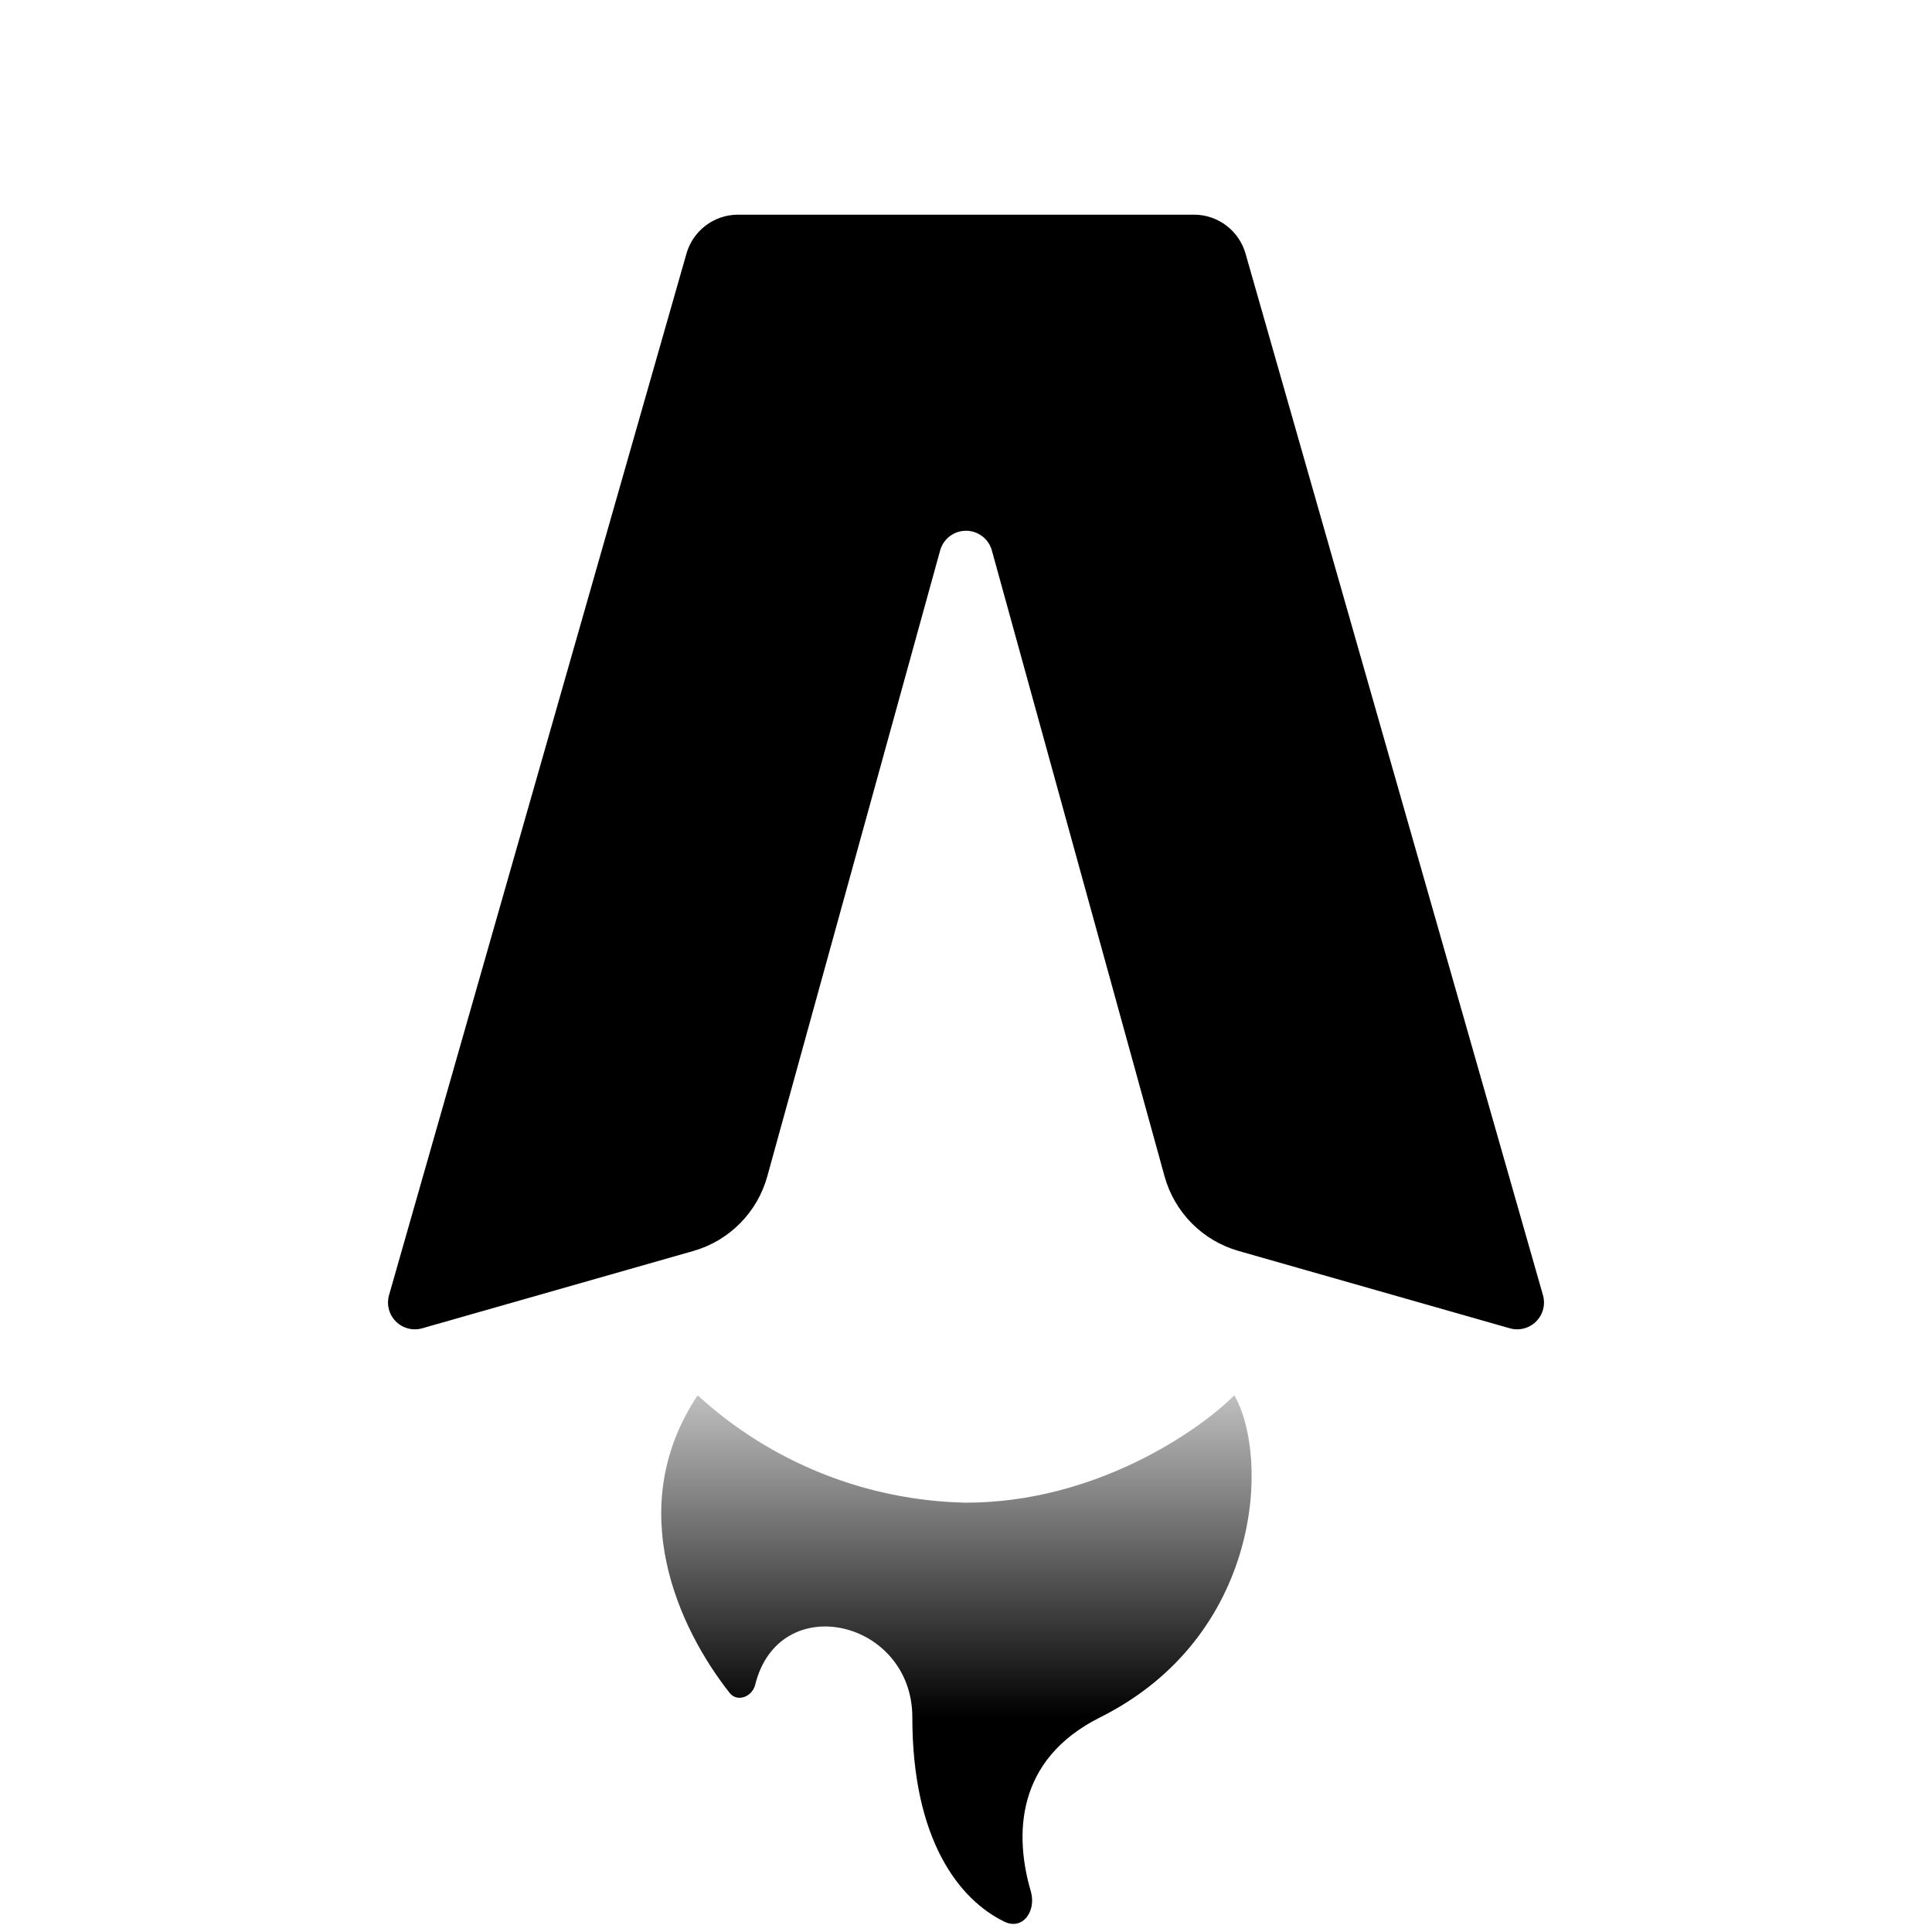
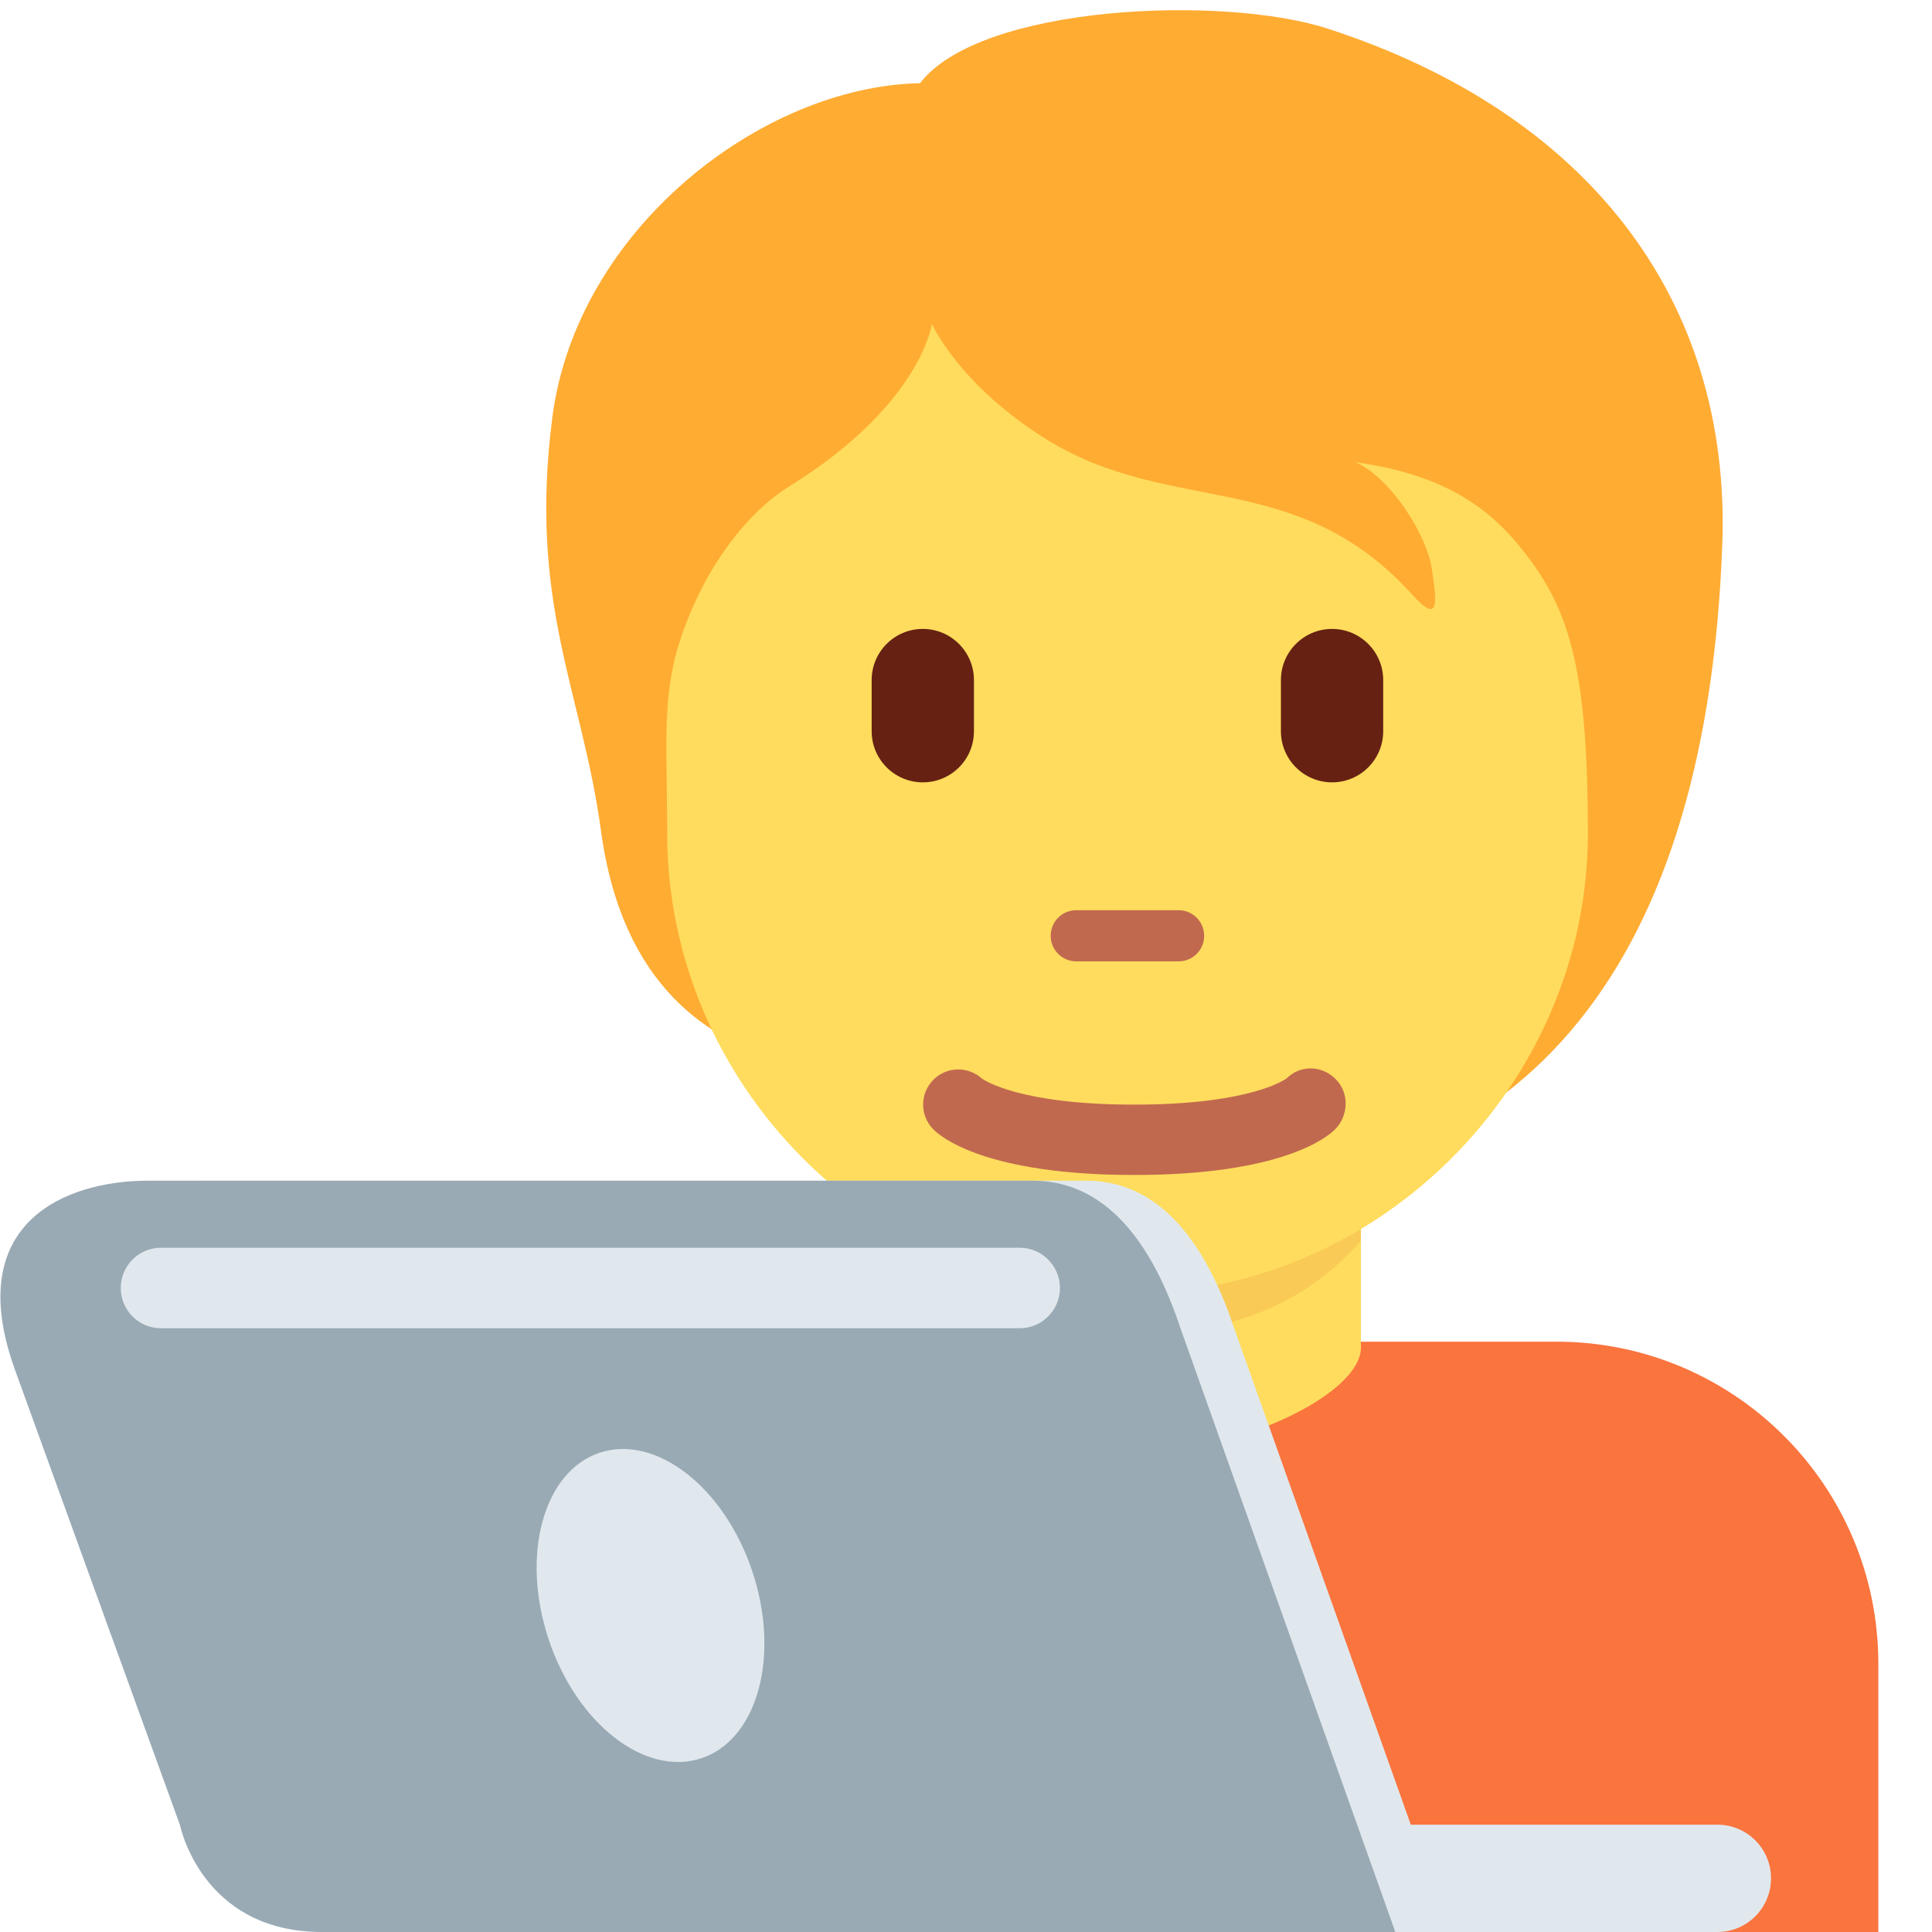
- <svg xmlns="http://www.w3.org/2000/svg" fill="none" viewBox="0 0 36 36">
-   <path fill="#000" d="M22.25 4h-8.5a1 1 0 0 0-.96.73l-5.54 19.4a.5.5 0 0 0 .62.62l5.05-1.44a2 2 0 0 0 1.38-1.4l3.22-11.66a.5.5 0 0 1 .96 0l3.22 11.67a2 2 0 0 0 1.38 1.39l5.05 1.44a.5.5 0 0 0 .62-.62l-5.54-19.4a1 1 0 0 0-.96-.73Z" />
-   <path fill="url(#gradient)" d="M18 28a7.63 7.63 0 0 1-5-2c-1.4 2.1-.35 4.35.6 5.55.14.17.41.07.47-.15.44-1.8 2.93-1.22 2.93.6 0 2.28.87 3.4 1.72 3.81.34.16.59-.2.49-.56-.31-1.05-.29-2.46 1.29-3.25 3-1.5 3.17-4.83 2.5-6-.67.67-2.6 2-5 2Z" />
-   <defs>
-     <linearGradient id="gradient" x1="16" x2="16" y1="32" y2="24" gradientUnits="userSpaceOnUse">
-       <stop stop-color="#000" />
-       <stop offset="1" stop-color="#000" stop-opacity="0" />
-     </linearGradient>
-   </defs>
-   <style>
-     @media (prefers-color-scheme:dark){:root{filter:invert(100%)}}
-   </style>
+ <svg xmlns="http://www.w3.org/2000/svg" viewBox="0 0 36 36">
+   <path fill="#FA743E" d="M35 36v-5c0-3.314-2.686-6-6-6H13c-3.313 0-6 2.686-6 6v5h28z" />
+   <path fill="#FFDC5D" d="M16.64 25.106c0 .894 2.36 1.993 4.36 1.993s4.359-1.099 4.359-1.992V21.29h-8.72v3.816z" />
+   <path fill="#F9CA55" d="M16.632 23.121c1.216 1.374 2.724 1.746 4.364 1.746 1.639 0 3.146-.373 4.363-1.746V19.63h-8.728v3.491z" />
+   <path fill="#FFAC33" d="M24.731.531c-1.925-.623-6.455-.453-7.588 1.019-2.944.057-6.398 2.718-6.851 6.228-.448 3.475.551 5.088.906 7.701.403 2.96 2.067 3.907 3.397 4.303 1.914 2.529 3.949 2.421 7.366 2.421 6.672 0 9.85-4.464 10.131-12.047.17-4.585-2.521-8.059-7.361-9.625z" />
+   <path fill="#FFDC5D" d="M28.547 10.481c-.646-.894-1.472-1.614-3.284-1.868.68.311 1.331 1.387 1.416 1.982.085.595.17 1.076-.368.481-2.155-2.382-4.502-1.444-6.827-2.899-1.624-1.016-2.119-2.141-2.119-2.141s-.198 1.5-2.661 3.029c-.714.443-1.566 1.43-2.038 2.888-.34 1.048-.234 1.982-.234 3.578 0 4.66 3.841 8.578 8.578 8.578s8.578-3.953 8.578-8.578c-.002-2.898-.305-4.031-1.041-5.05z" />
+   <path fill="#C1694F" d="M21.961 17.914h-1.906c-.263 0-.477-.213-.477-.477s.213-.477.477-.477h1.906c.263 0 .477.213.477.477s-.213.477-.477.477z" />
+   <path fill="#662113" d="M17.195 14.578c-.526 0-.953-.427-.953-.953v-.953c0-.526.427-.953.953-.953s.953.427.953.953v.953c.001.527-.426.953-.953.953zm7.626 0c-.526 0-.953-.427-.953-.953v-.953c0-.526.427-.953.953-.953s.953.427.953.953v.953c0 .527-.427.953-.953.953z" />
+   <path fill="#C1694F" d="M21.134 21.894c-2.754 0-3.6-.705-3.741-.848-.256-.256-.256-.671 0-.927.248-.248.646-.255.902-.023.052.037.721.487 2.839.487 2.2 0 2.836-.485 2.842-.49.256-.255.657-.243.913.015.256.256.242.683-.014.938-.142.143-.987.848-3.741.848" />
+   <path fill="#E1E8ED" d="M33 35c0 .553-.447 1-1 1H22c-.553 0-1-.447-1-1 0-.553.447-1 1-1h10c.553 0 1 .447 1 1z" />
+   <path fill="#E1E8ED" d="M20.24 22H3.759c-1.524 0-3.478.771-2.478 3.531l3.072 8.475C4.354 34.006 4.75 36 7 36h20l-4-11.24c-.438-1.322-1.235-2.76-2.76-2.76z" />
+   <path fill="#99AAB5" d="M19.24 22H2.759c-1.524 0-3.478.771-2.478 3.531l3.072 8.475C3.354 34.006 3.75 36 6 36h20l-4-11.24c-.438-1.322-1.235-2.76-2.76-2.76z" />
+   <path fill="#E1E8ED" d="M14.019 29.283c.524 1.572.099 3.13-.949 3.479-1.048.35-2.322-.641-2.846-2.213s-.099-3.13.949-3.479c1.048-.349 2.323.641 2.846 2.213zM19 24.75H3c-.414 0-.75-.336-.75-.75s.336-.75.75-.75h16c.414 0 .75.336.75.75s-.336.75-.75.75z" />
</svg>
